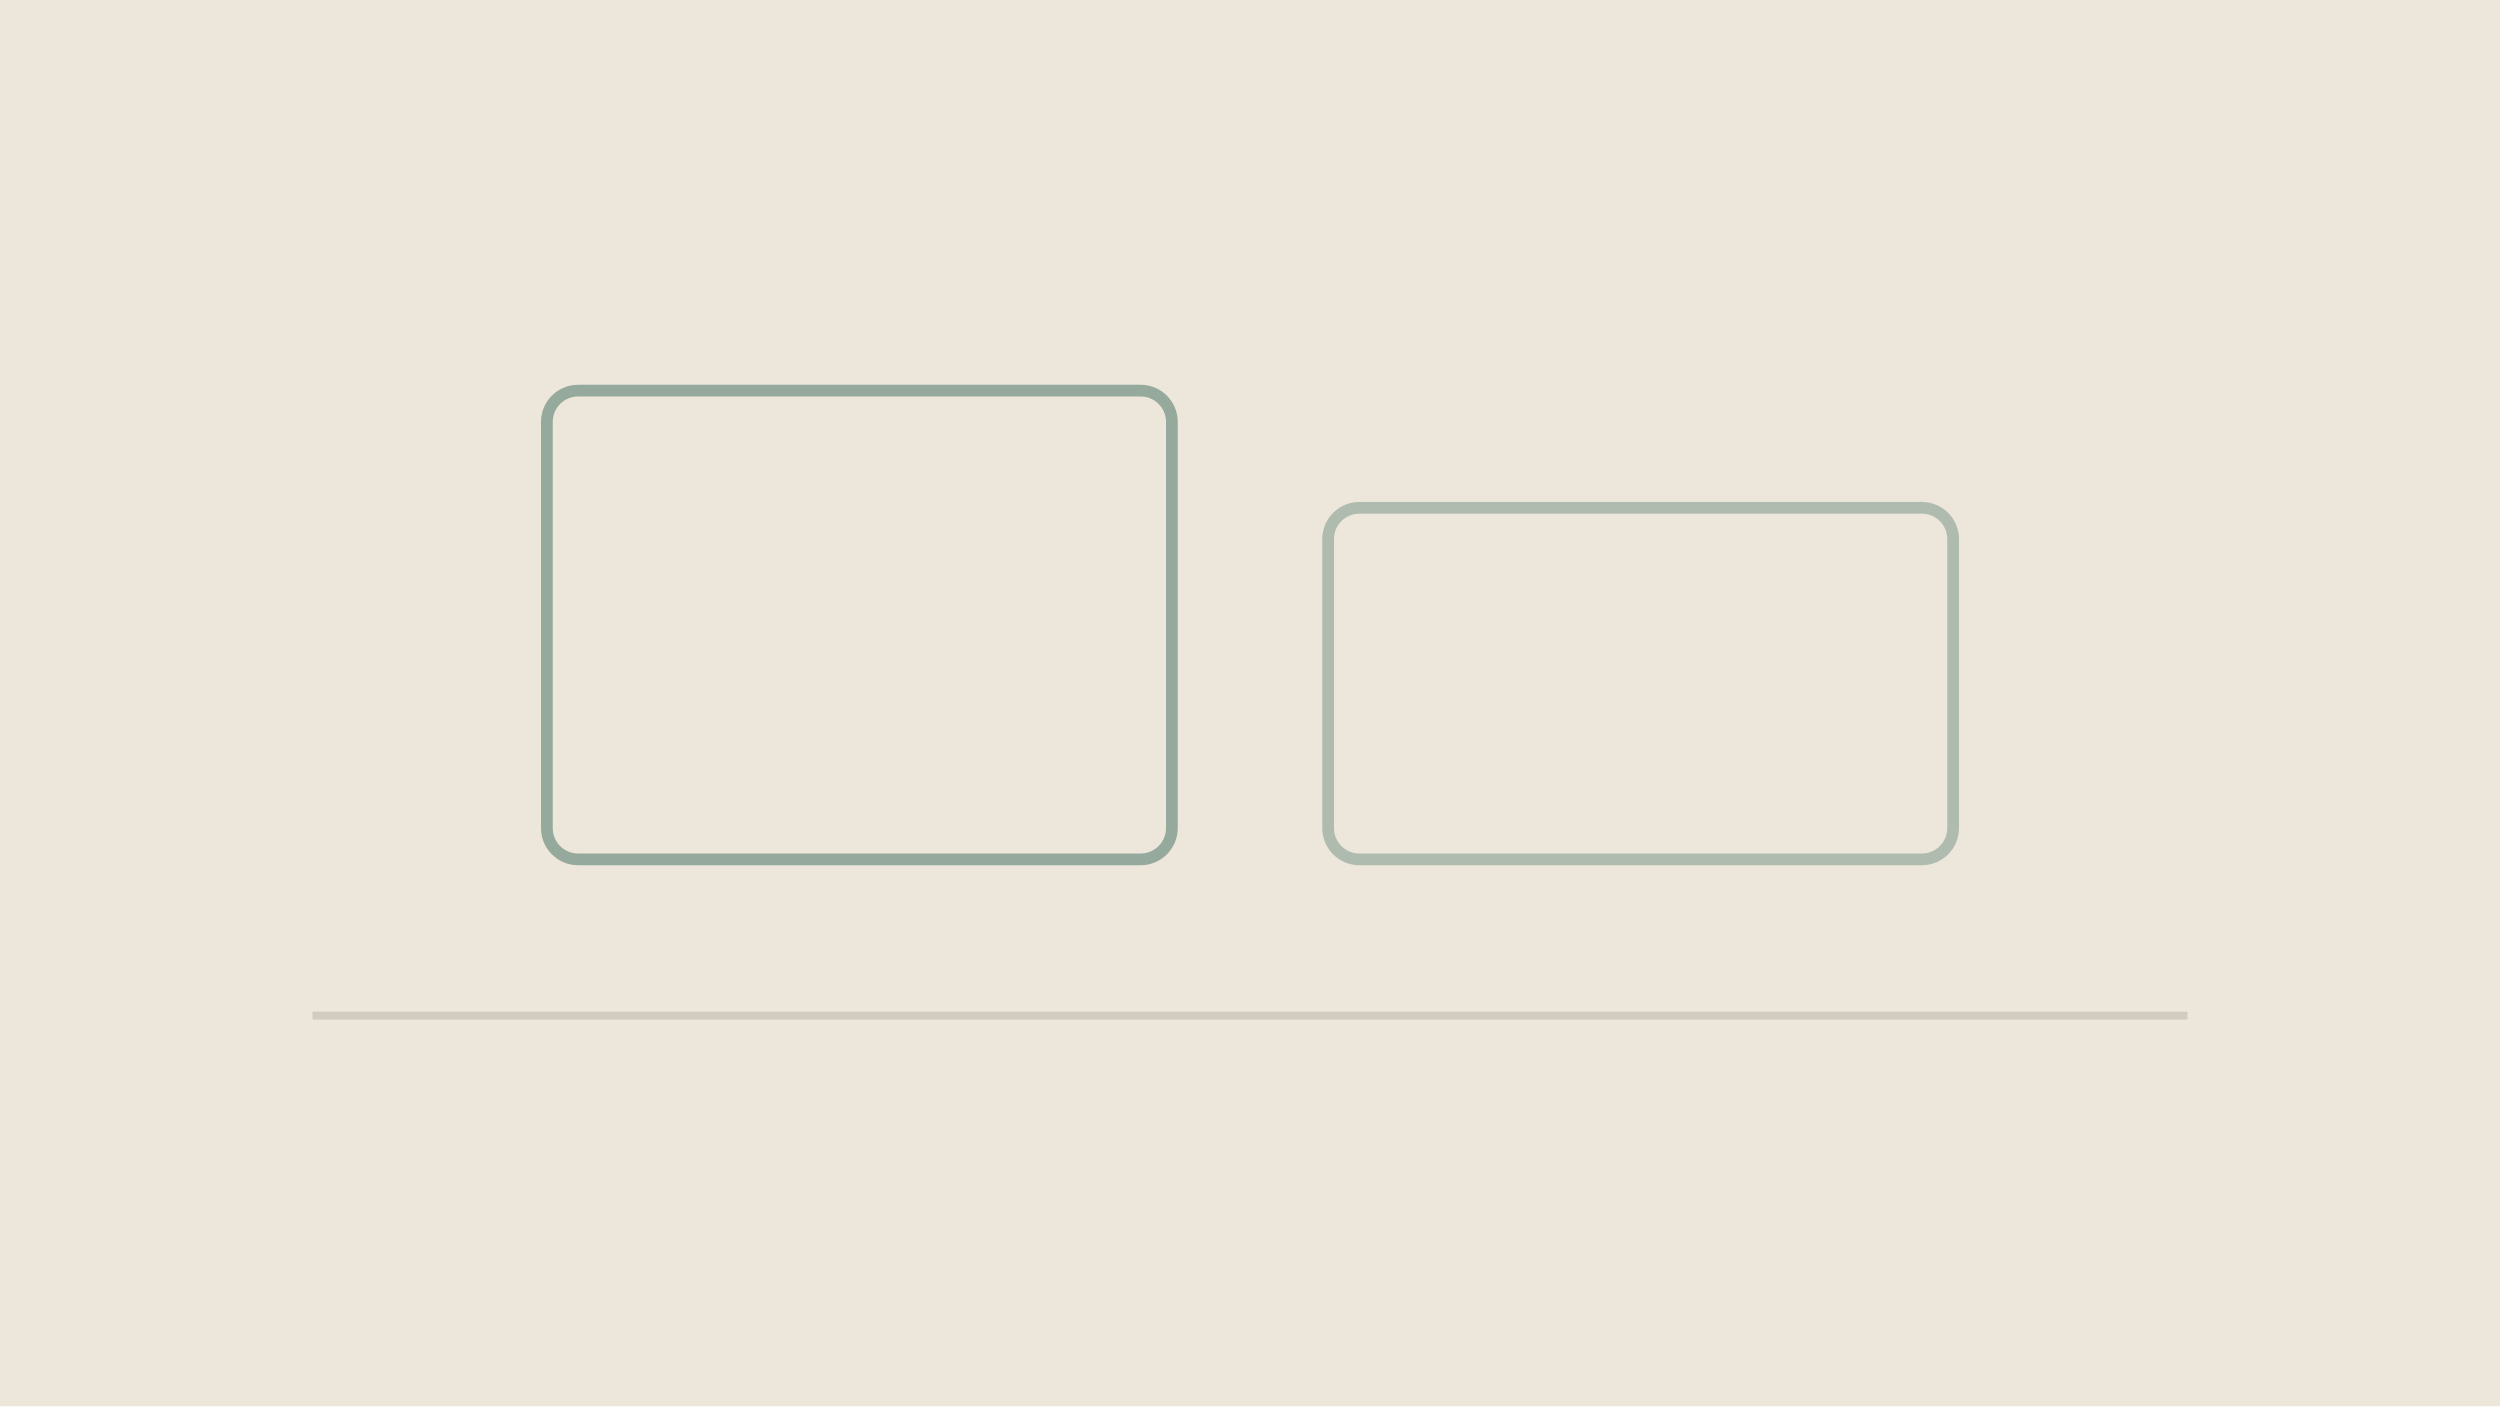
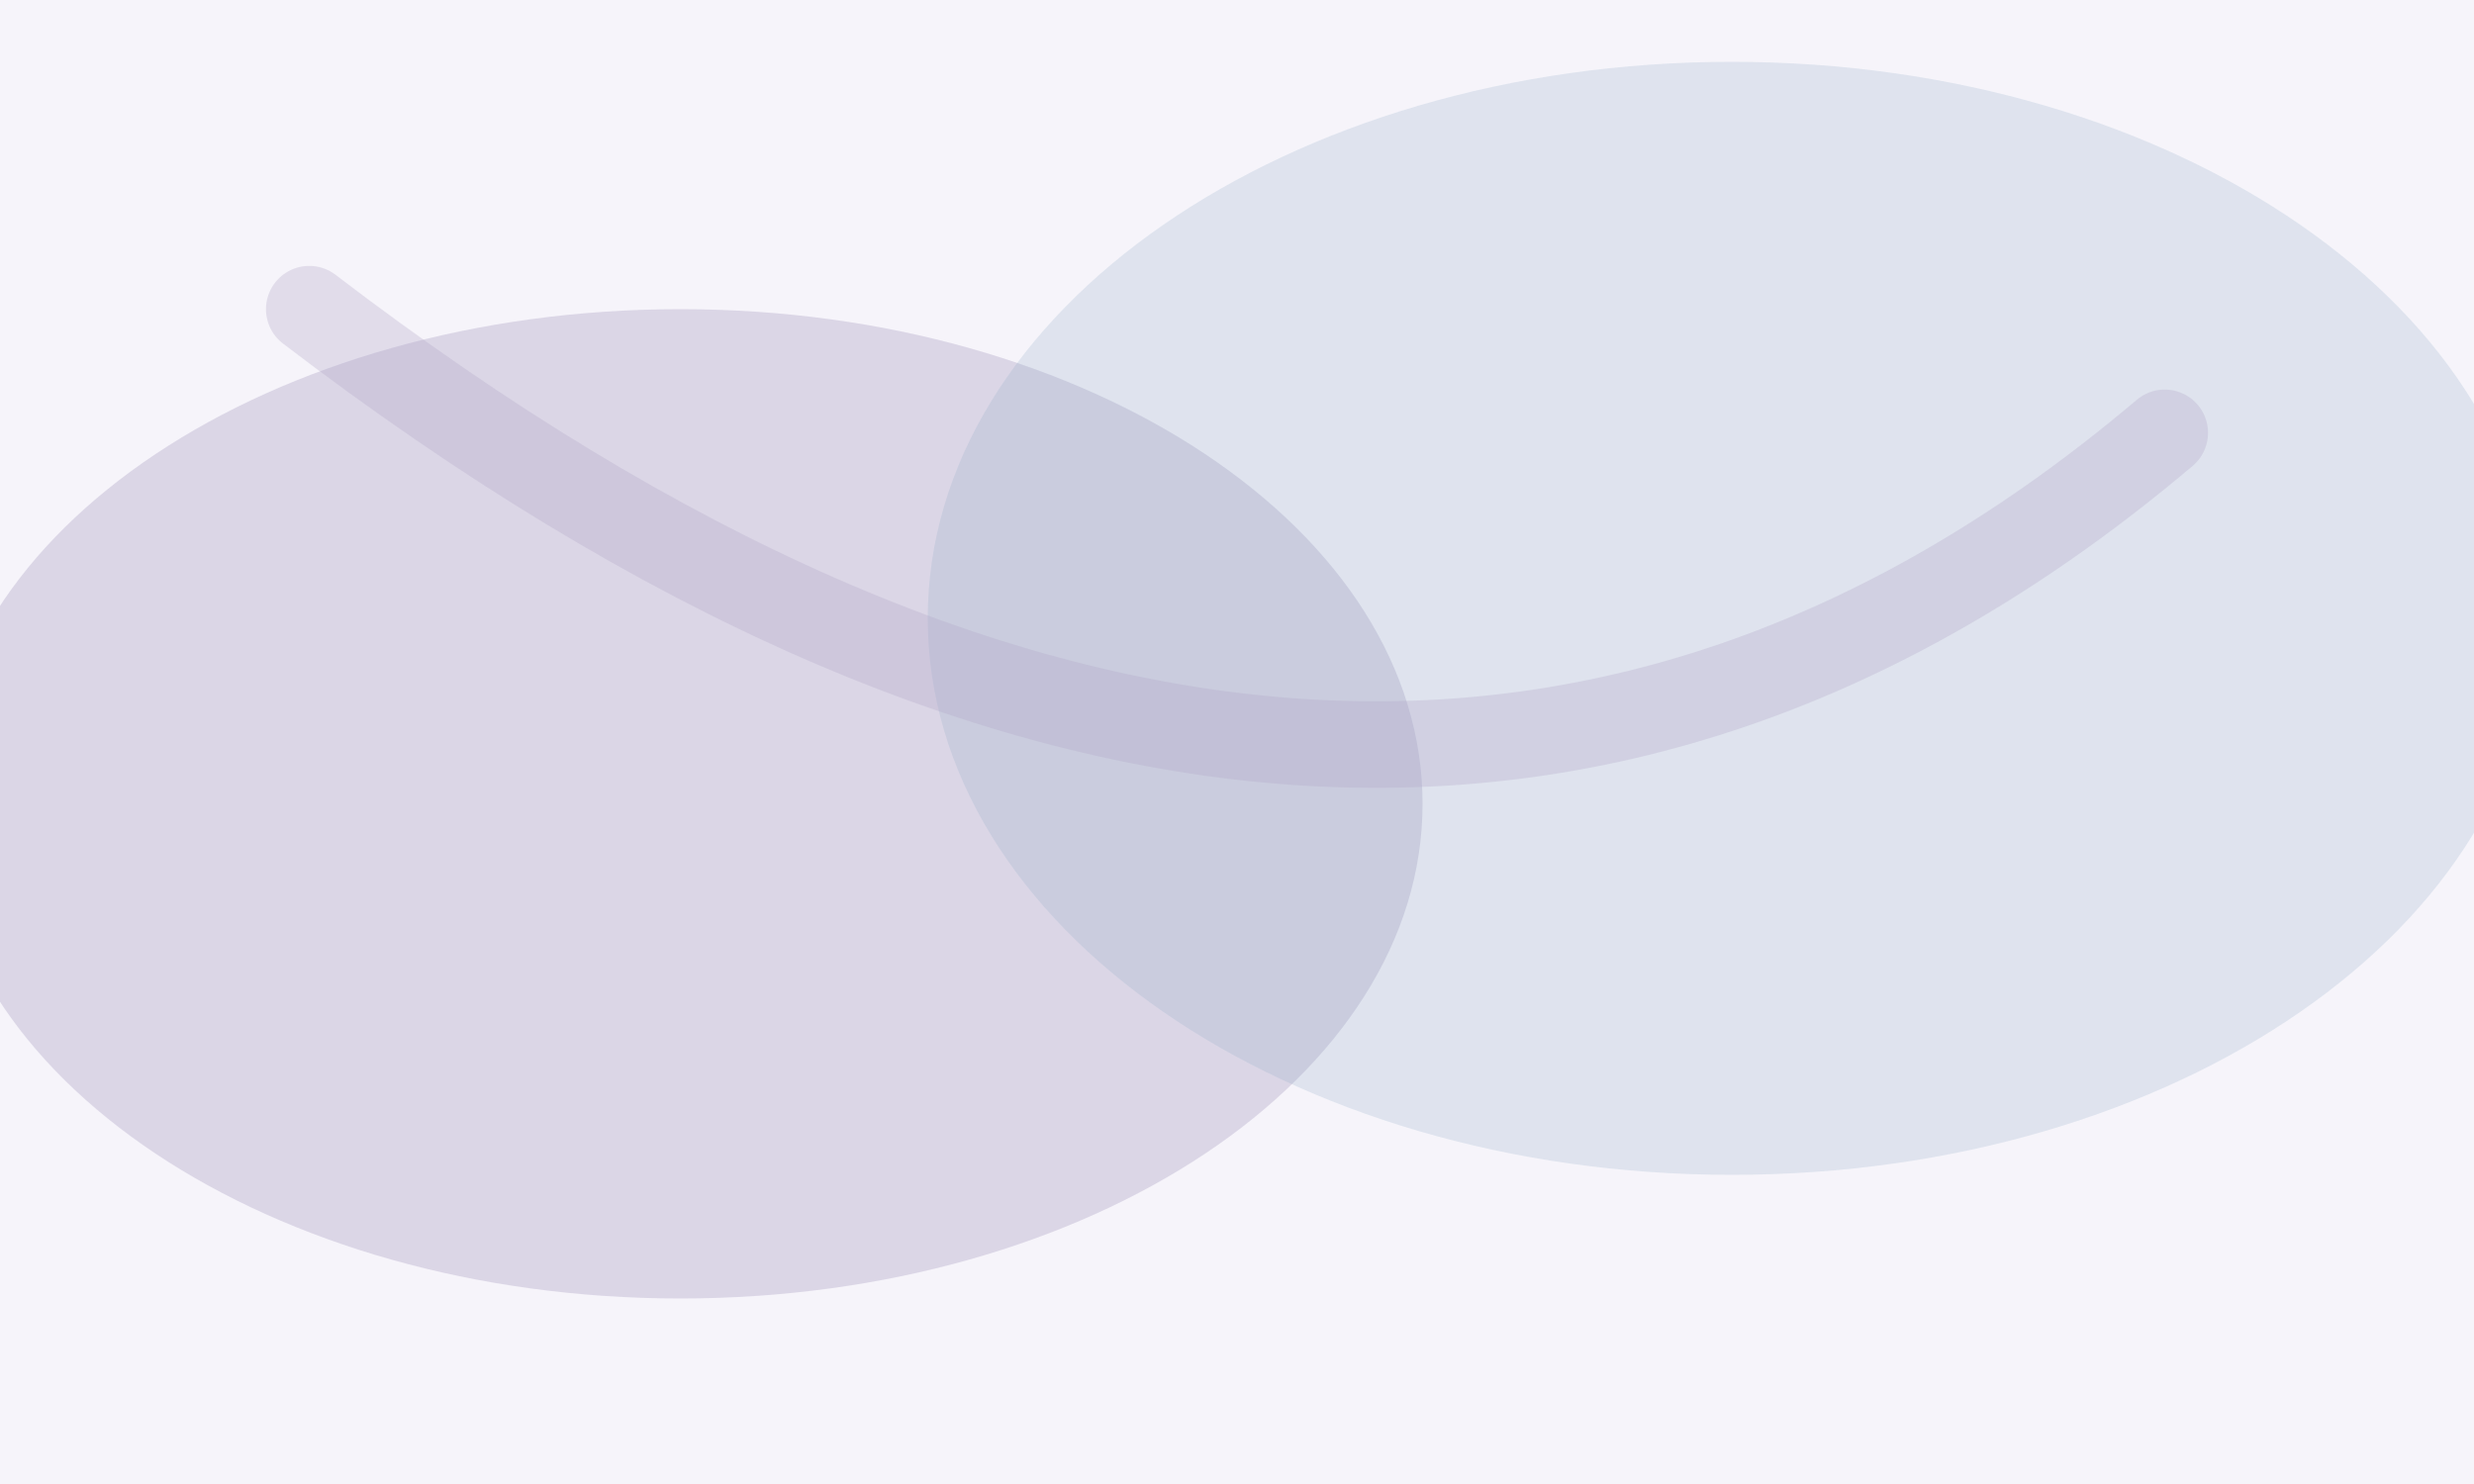
- <svg xmlns="http://www.w3.org/2000/svg" viewBox="0 0 320 180" fill="none">
-   <rect width="320" height="180" fill="#EDE6DA" />
-   <rect x="70" y="50" width="80" height="60" rx="4" stroke="#3D6B5E" stroke-width="1.5" opacity="0.5" />
-   <rect x="170" y="65" width="80" height="45" rx="4" stroke="#3D6B5E" stroke-width="1.5" opacity="0.35" />
-   <path d="M40 130 L280 130" stroke="#2C2C2C" stroke-width="1" opacity="0.15" />
+ <svg xmlns="http://www.w3.org/2000/svg" viewBox="0 0 400 240" fill="none">
+   <rect width="400" height="240" fill="#F6F4FA" />
+   <ellipse cx="110" cy="130" rx="120" ry="80" fill="#B0A6C6" opacity="0.38" />
+   <ellipse cx="280" cy="100" rx="130" ry="90" fill="#8BA9C4" opacity="0.22" />
+   <path d="M50 50 Q220 180 350 70" stroke="#B0A6C6" stroke-width="14" opacity="0.3" stroke-linecap="round" />
</svg>
